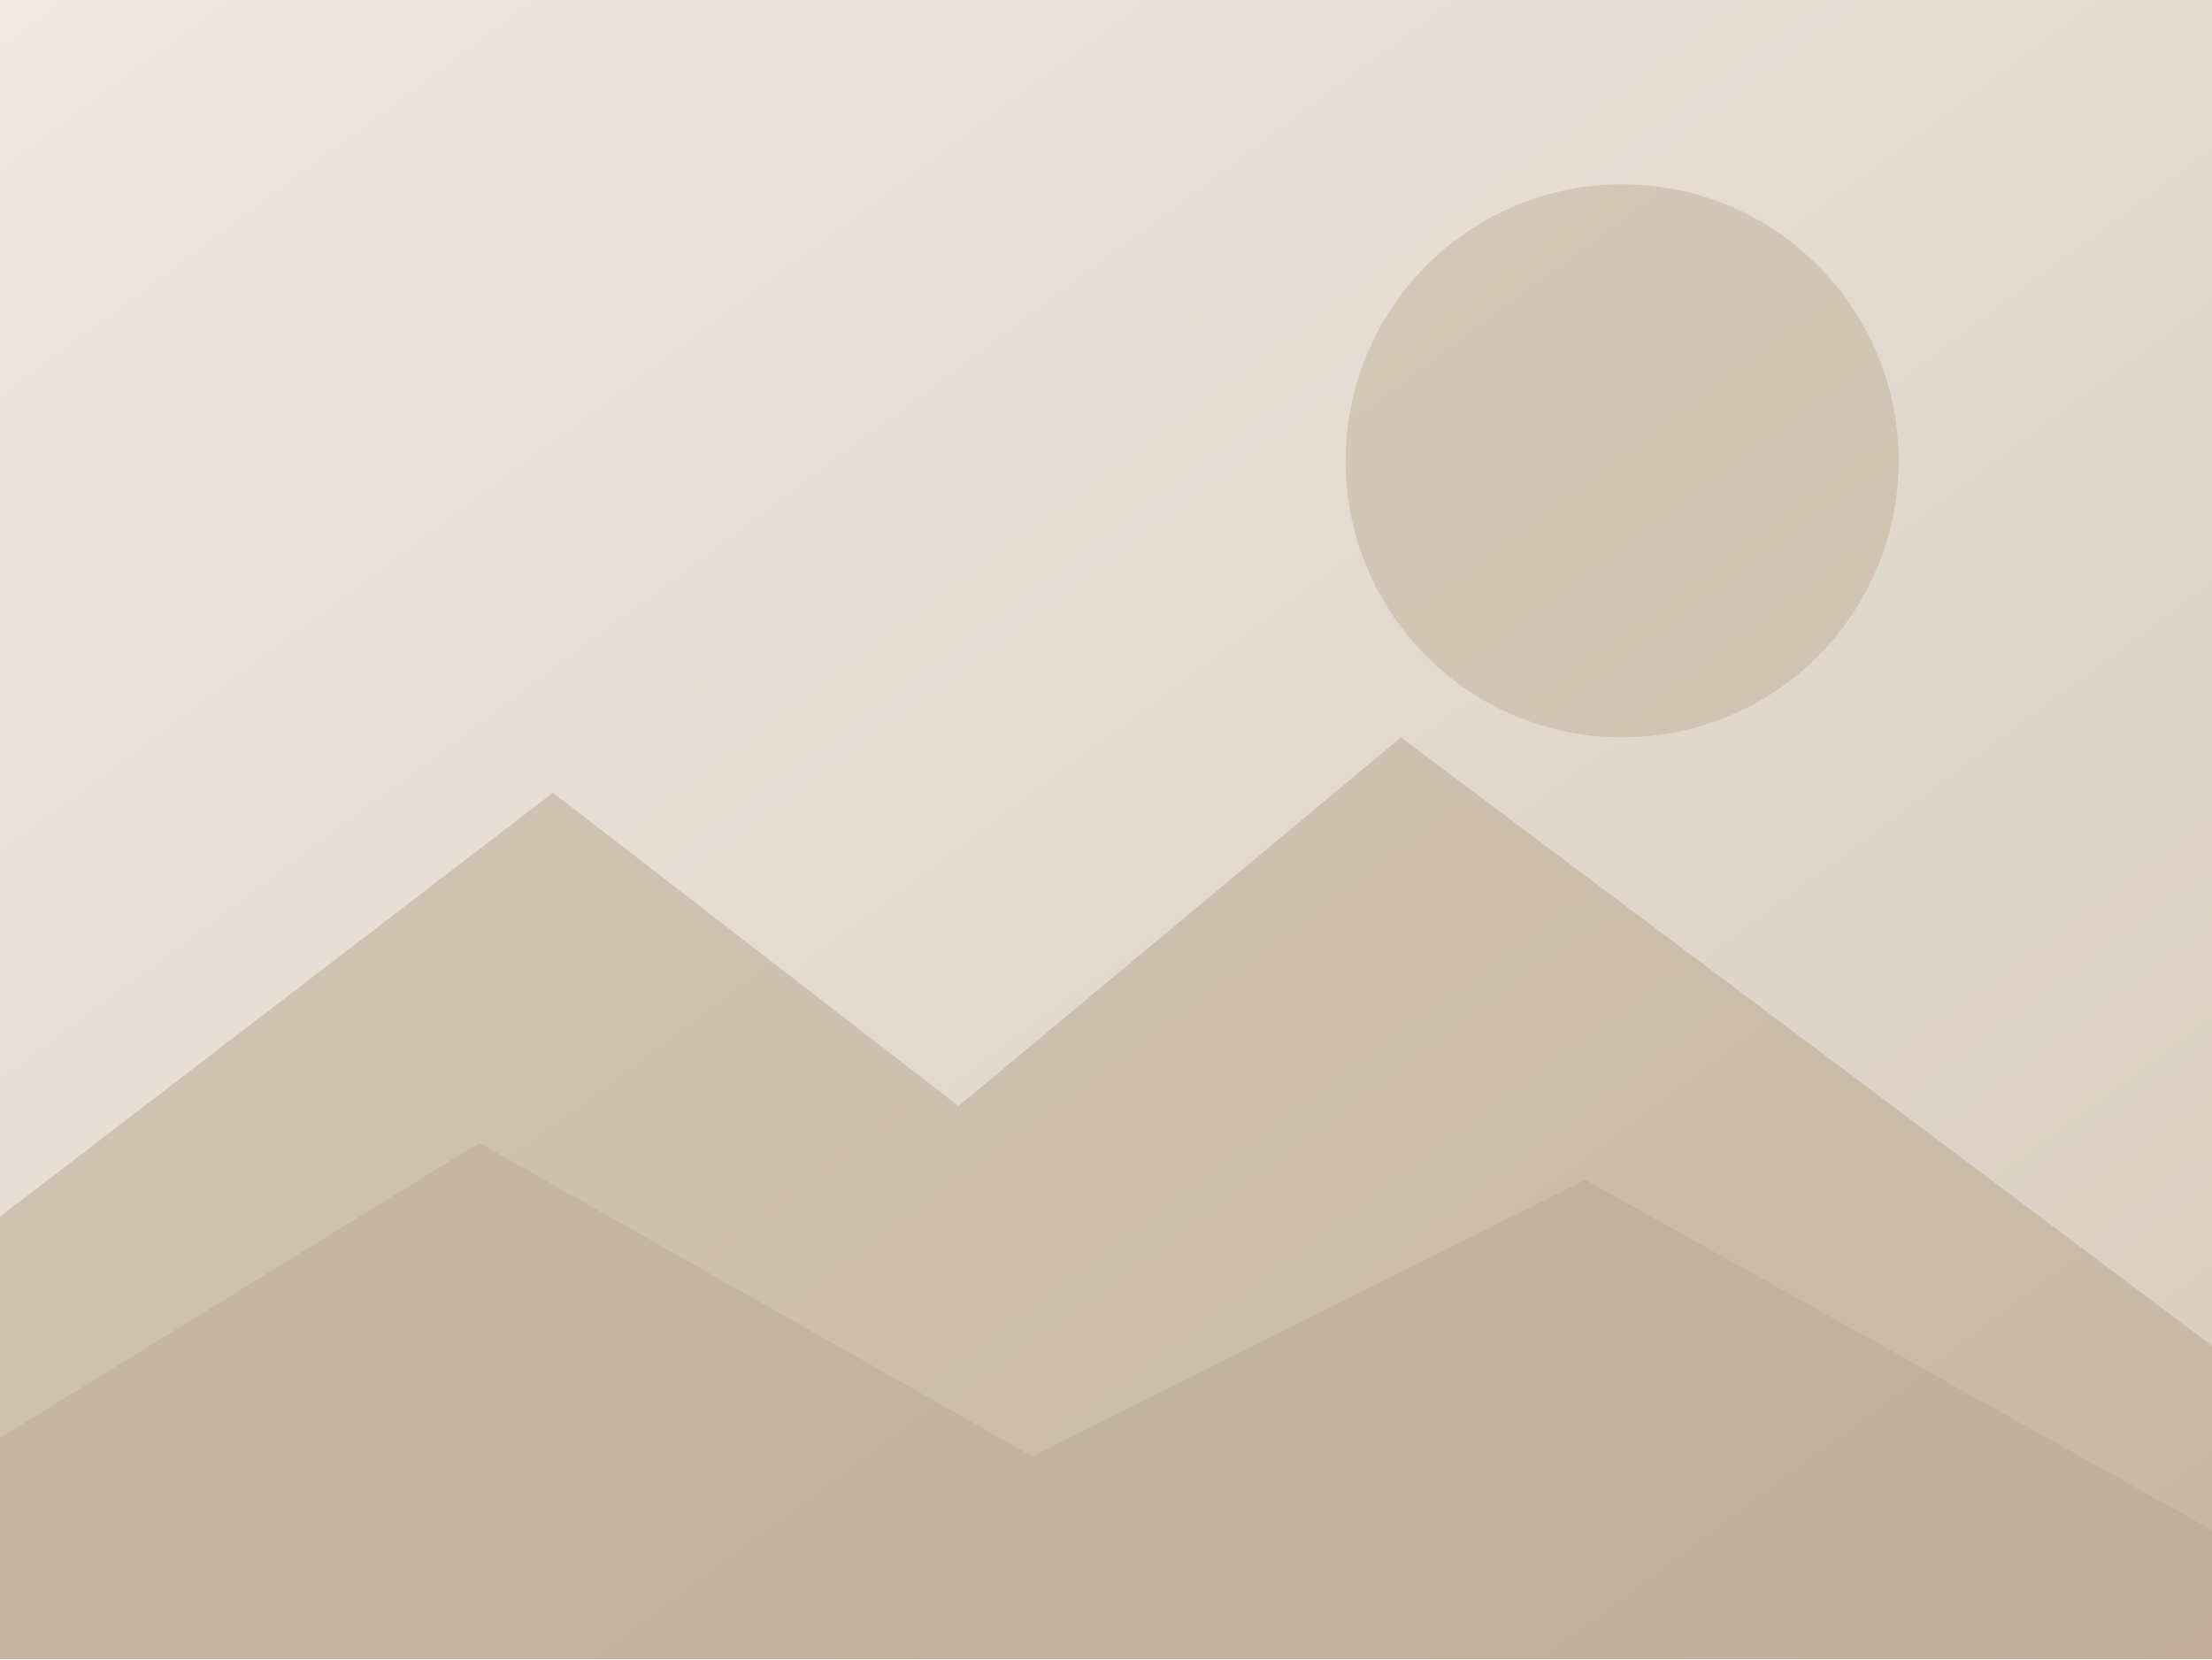
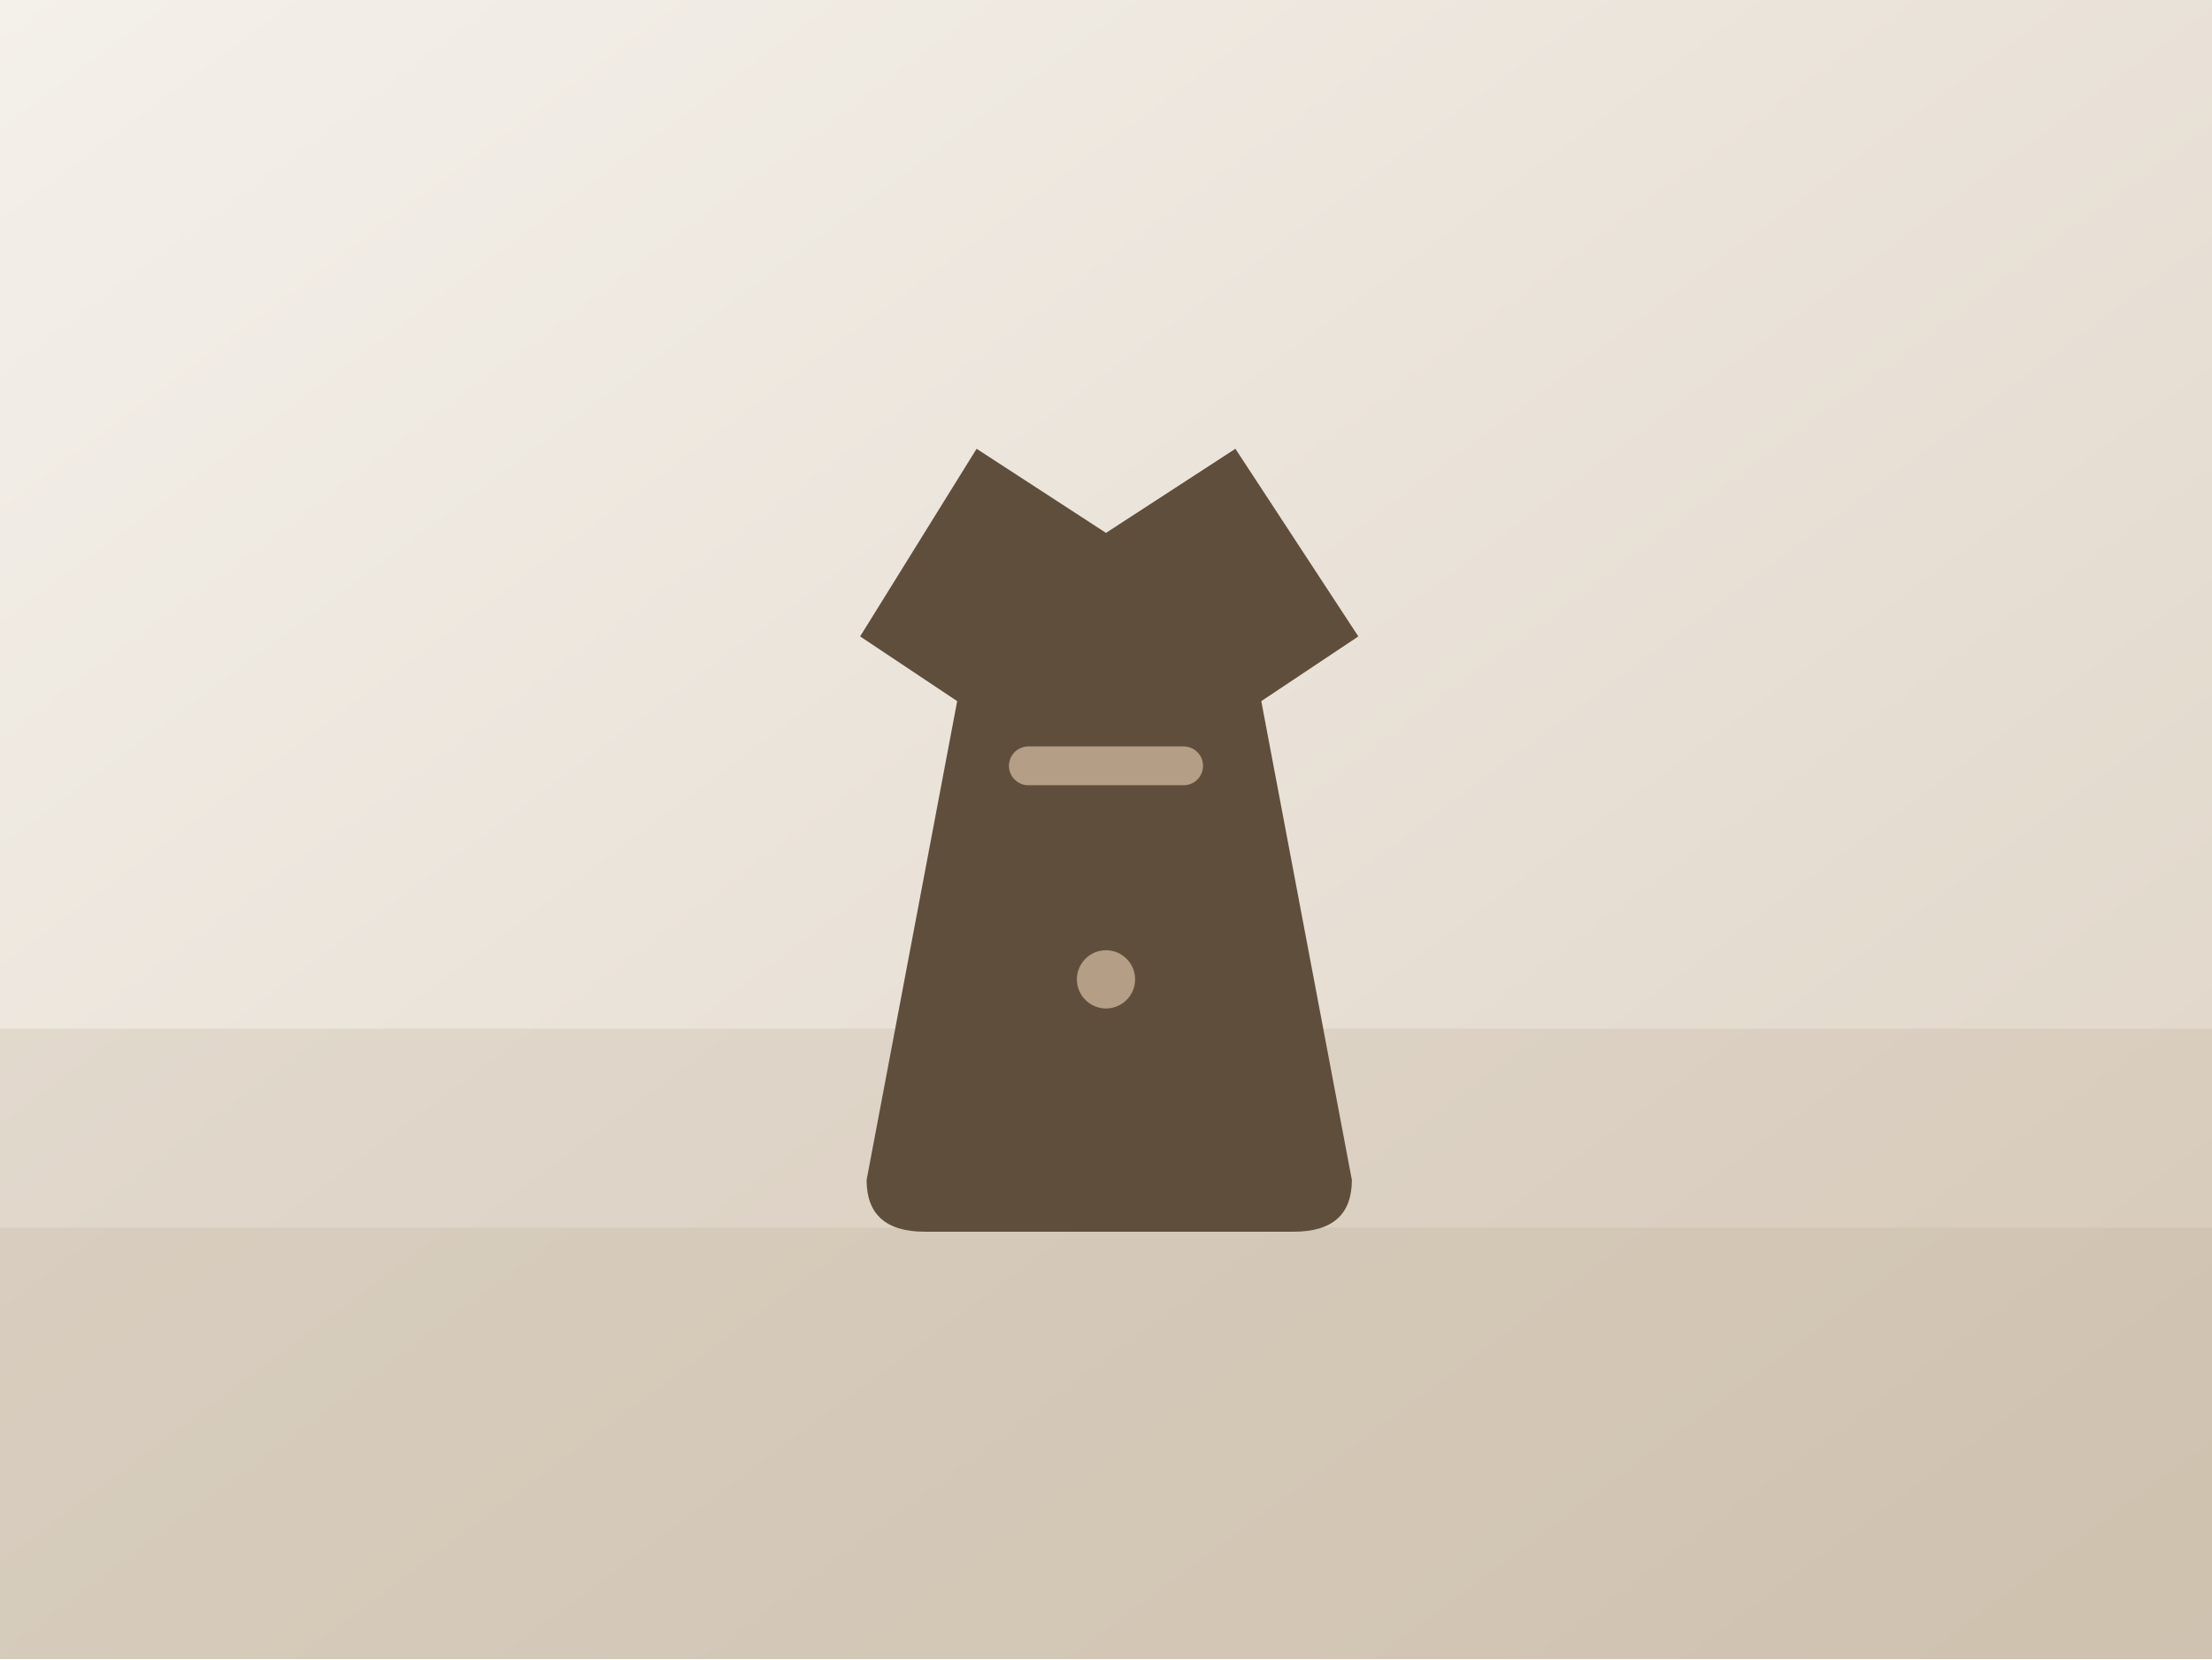
- <svg xmlns="http://www.w3.org/2000/svg" viewBox="0 0 1200 900" width="1200" height="900">
+ <svg xmlns="http://www.w3.org/2000/svg" viewBox="0 0 1200 900" width="1200" height="900" role="img" aria-label="dress illustration">
  <defs>
    <linearGradient id="g" x1="0" y1="0" x2="1" y2="1">
-       <stop offset="0" stop-color="#efe9e2" />
-       <stop offset="1" stop-color="#d8ccbd" />
+       <stop offset="0" stop-color="#f4f0ea" />
+       <stop offset="1" stop-color="#ded3c5" />
    </linearGradient>
  </defs>
  <rect width="1200" height="900" fill="url(#g)" />
-   <circle cx="880" cy="250" r="150" fill="#b09a80" opacity=".34" />
-   <path d="M0 660 L300 430 L520 600 L760 400 L1200 730 L1200 900 L0 900 Z" fill="#b09a80" opacity=".42" />
-   <path d="M0 780 L260 620 L560 790 L860 640 L1200 830 L1200 900 L0 900 Z" fill="#b09a80" opacity=".3" />
+   <rect y="558" width="1200" height="342" fill="#b49e85" opacity=".2" />
+   <rect y="666" width="1200" height="234" fill="#b49e85" opacity=".18" />
+   <g transform="translate(249.0 89.0) scale(1.755)">
+     <path d="M160 88l40 26 40-26 38 58-30 20 28 148q0 16-18 16H144q-18 0-18-16l28-148-30-20z" fill="#5f4e3c" />
+     <path d="M176 186h48" stroke="#b49e85" stroke-width="12" stroke-linecap="round" />
+     <circle cx="200" cy="252" r="9" fill="#b49e85" />
+   </g>
</svg>
